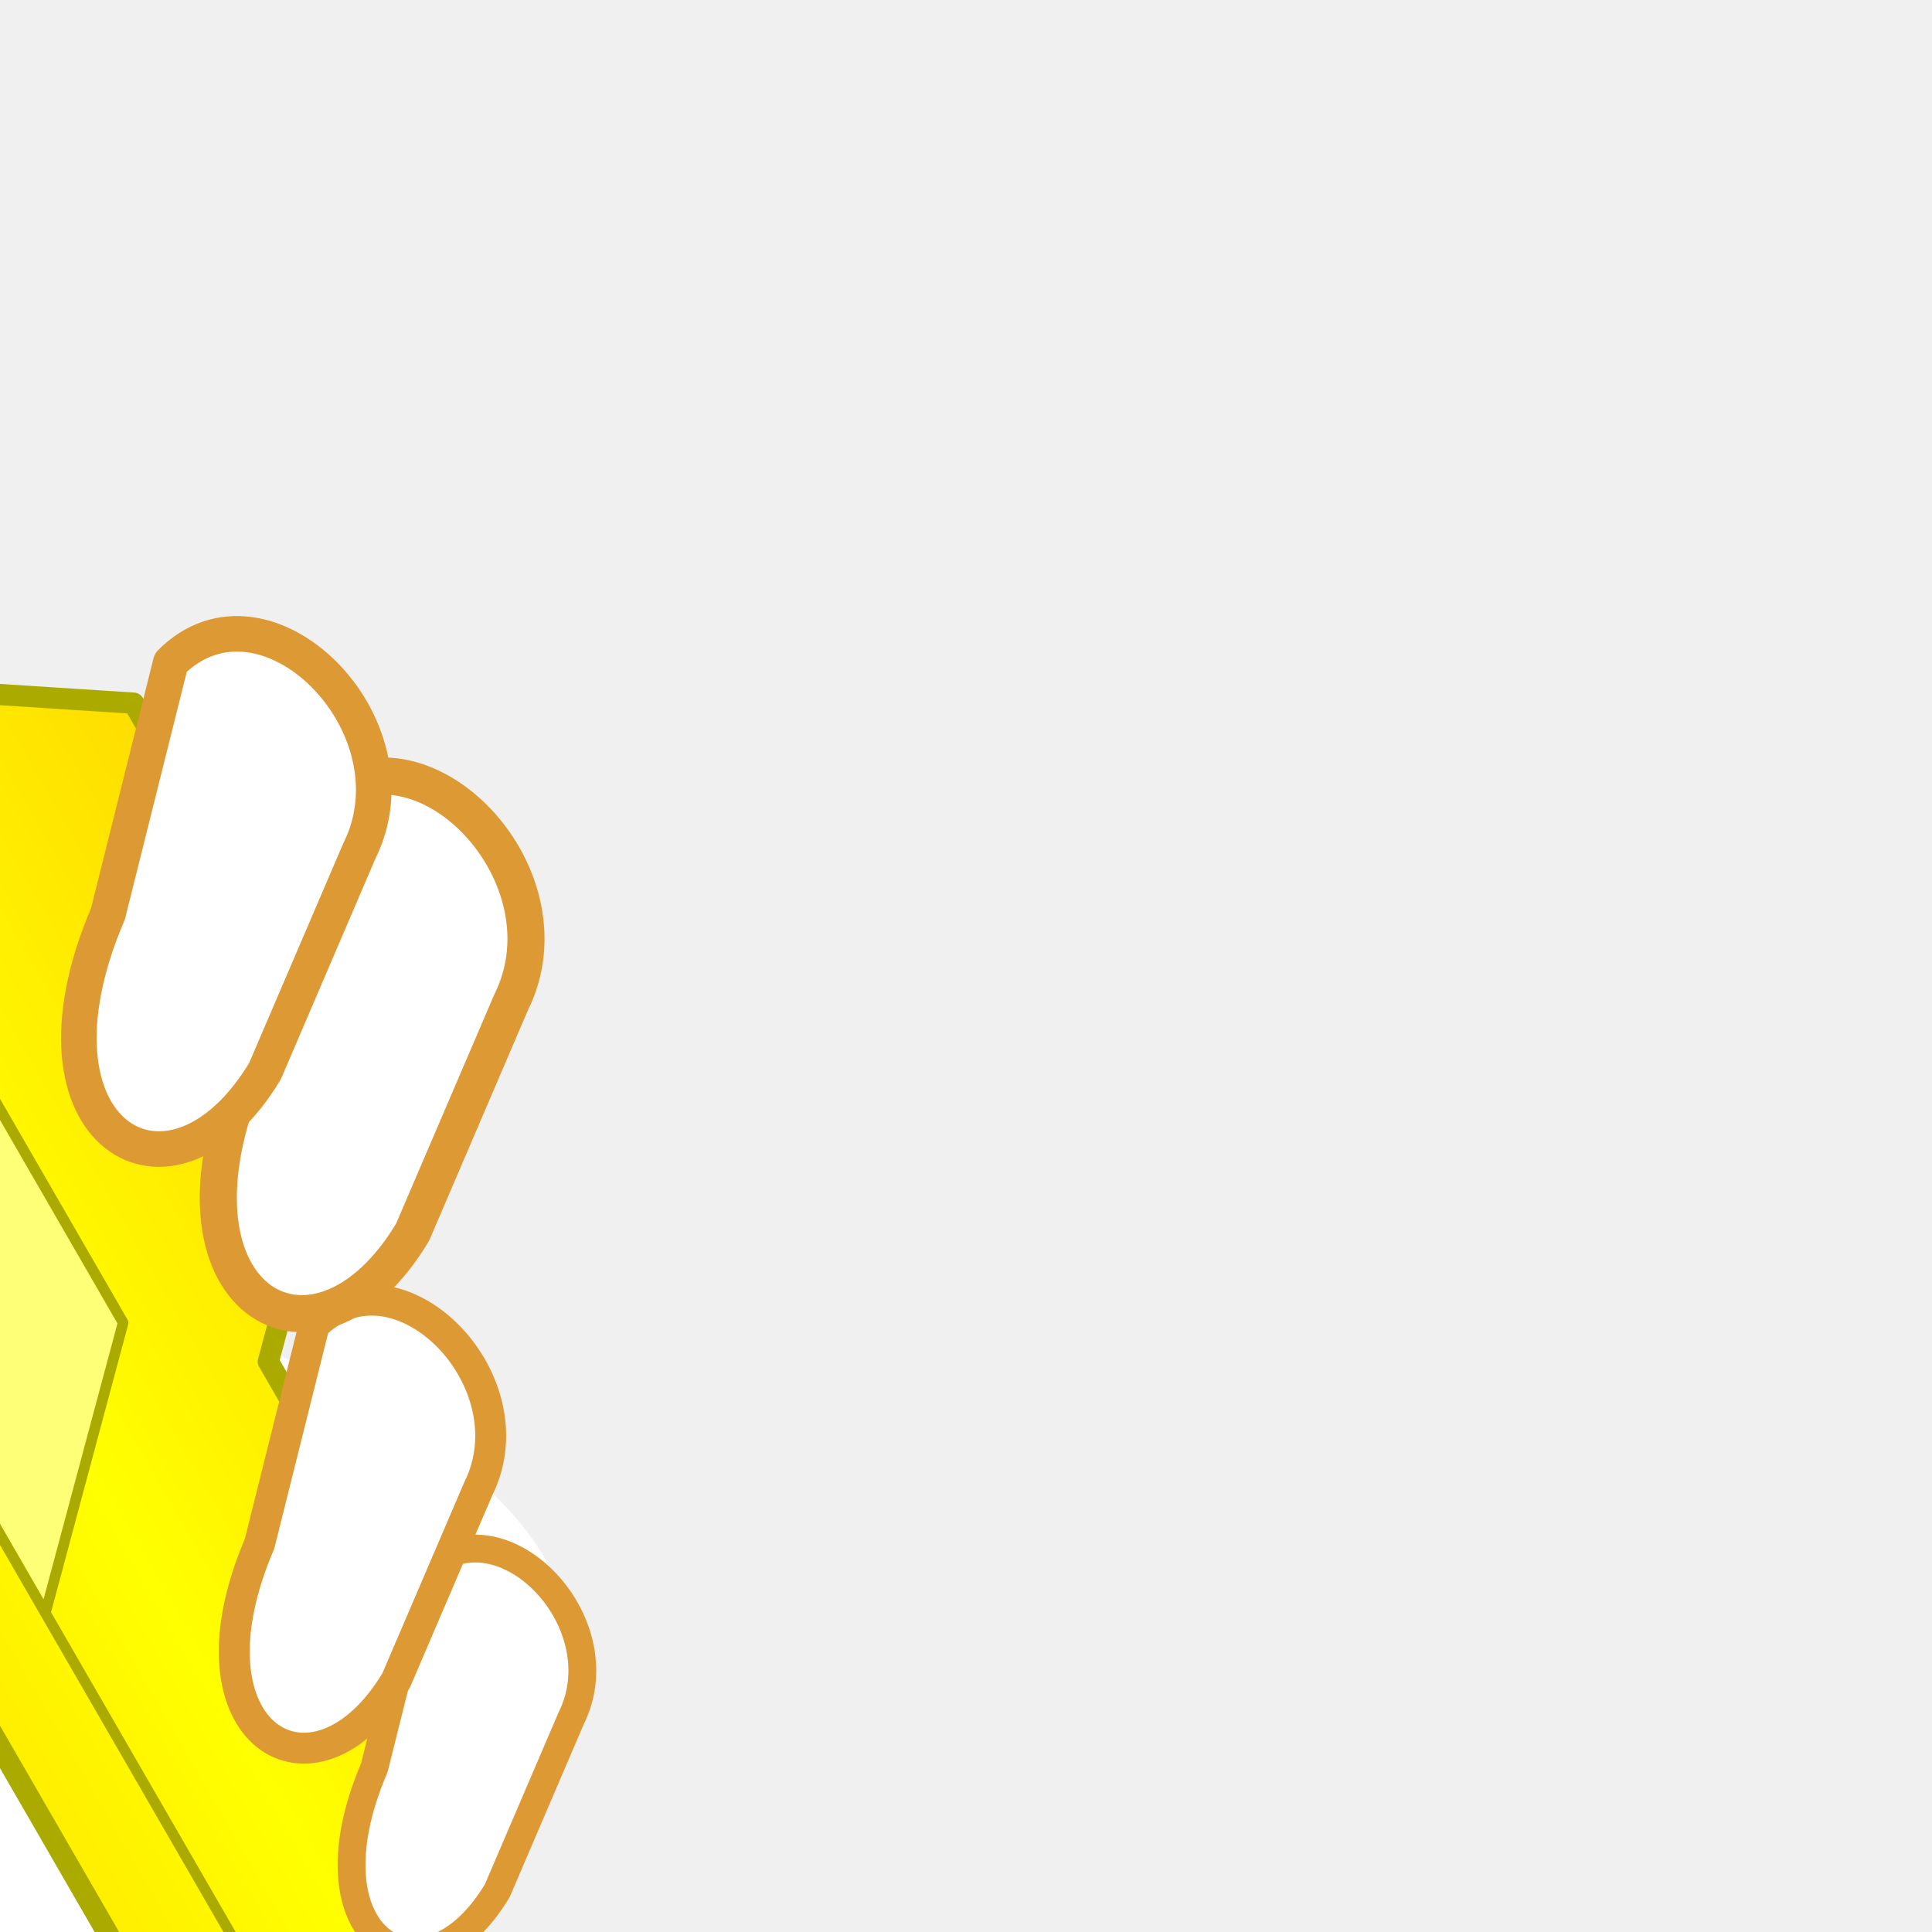
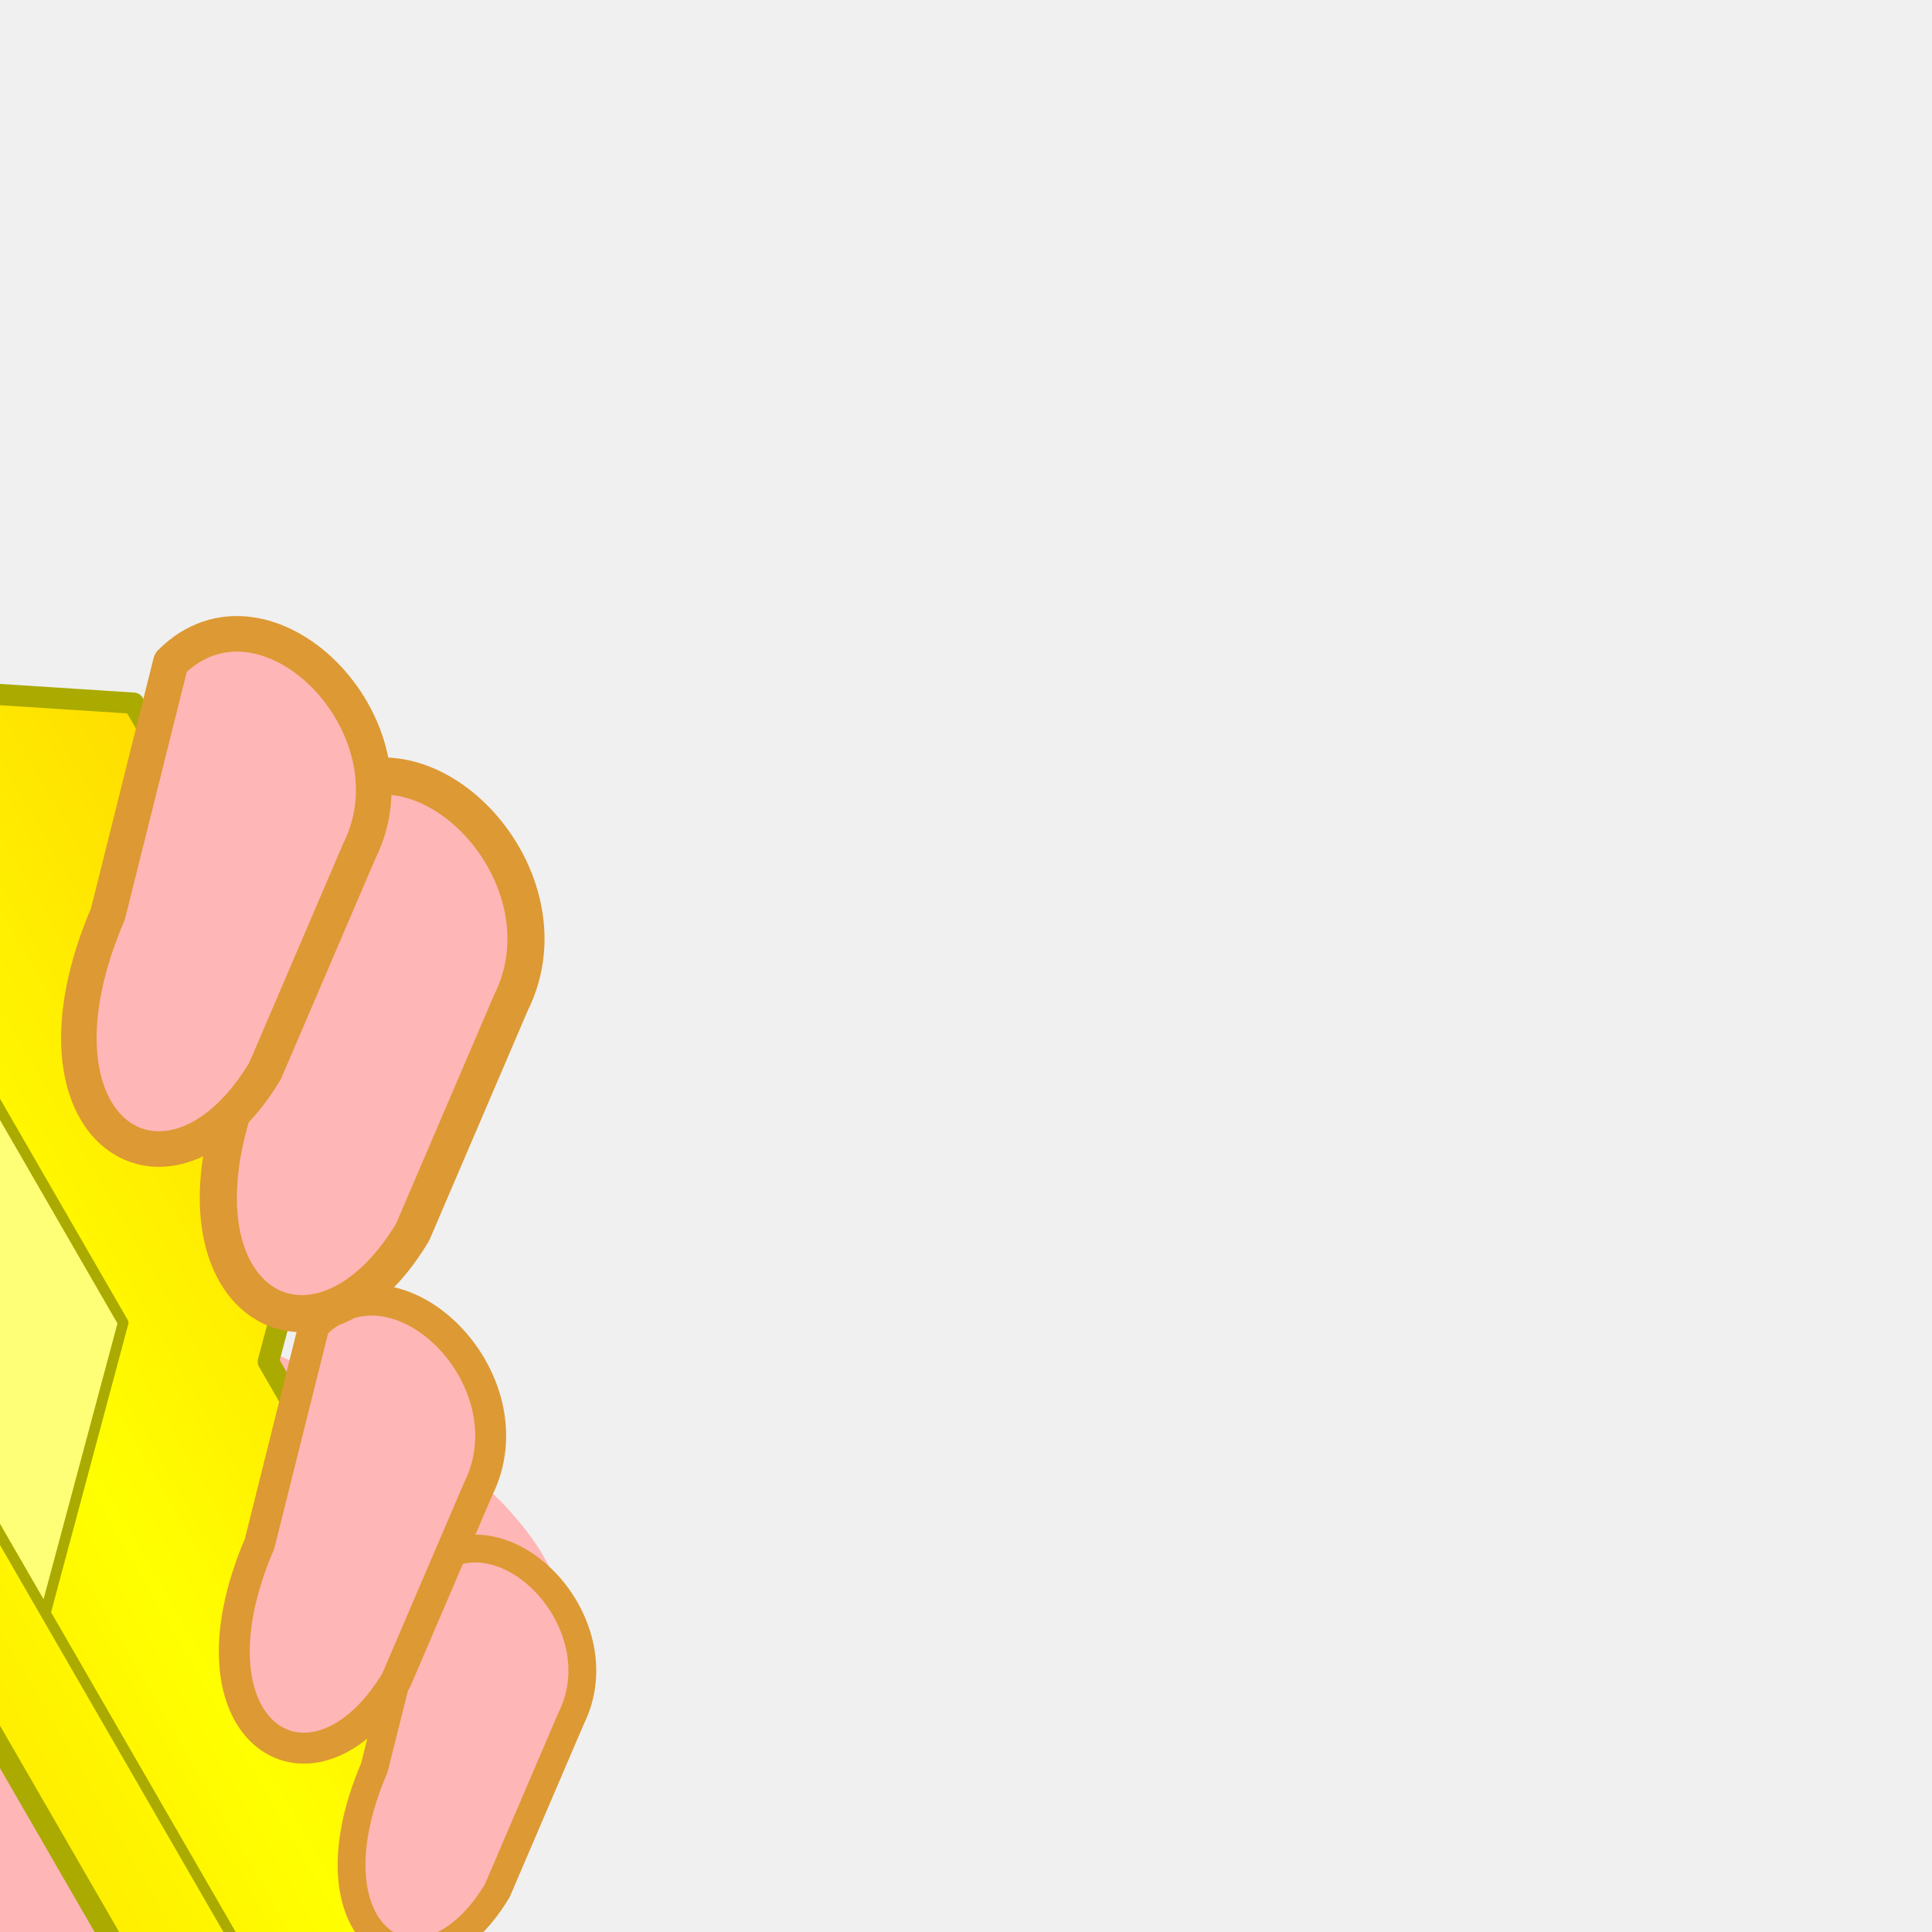
<svg xmlns="http://www.w3.org/2000/svg" data-name="Layer 1" viewBox="0 0 500 500" transform="rotate(45)">
  <defs>
    <linearGradient id="grad1" x1="0%" y1="0%" x2="100%" y2="100%">
      <stop offset="0%" style="stop-color:#FF0; stop-opacity:1" />
      <stop offset="100%" style="stop-color:#FA0; stop-opacity:1" />
    </linearGradient>
    <linearGradient id="palmGrad" gradientTransform="rotate(90)">
      <stop offset="0%" style="stop-color:#FD0; stop-opacity:1" />
      <stop offset="50%" style="stop-color:#FF0; stop-opacity:1" />
      <stop offset="100%" style="stop-color:#FD0; stop-opacity:1" />
    </linearGradient>
    <polygon id="dip" points="0,0 100,0 200,100 100,100 Z" stroke-linejoin="round" stroke-width="10px" stroke="#AA0" fill="url(#grad1)" />
    <polygon id="dipThumb" points="150,200 0,100 0,0 100,0 100,100 250,200 Z" stroke-width="10px" stroke-linejoin="round" stroke="#AA0" fill="url(#grad1)" />
    <g id="handexagon">
      <path d="                 M 0 275                  L 0 150                 L 100 0                  L 300 0                  L 400 100                  L 600 100                  L 700 200                 L 600 300                 L 400 300                 A 400 300, 100, 0, 1, 300 400                 L 200 400 Z" stroke="#AA0" stroke-linejoin="round" stroke-width="10px" fill="url(#palmGrad)" />
      <use href="#dip" x="100" y="0" />
      <use href="#dip" x="200" y="0" />
      <use href="#dip" x="400" y="100" />
      <use href="#dip" x="500" y="100" />
      <use href="#dipThumb" x="50" y="200" />
      <path d="M50,200 L100,100 L150,150 L350,150 L450,250 L650,250 L350,250 A350,250 0,0,1, 300,300 L200,275 L200,200 Z" stroke-width="5px" stroke="#AA0" stroke-linejoin="round" fill="#FF7" />
    </g>
-     <path id="finger" d="             M 410,200             C 400 170, 350 170, 350 200             L 380,250             C 400 300, 440 290, 430 250             L 410,200             " stroke-width="8px" stroke-linecap="round" stroke-linejoin="round" stroke="#D93" fill="#FFF" />
+     <path id="finger" d="             M 410,200             C 400 170, 350 170, 350 200             L 380,250             C 400 300, 440 290, 430 250             L 410,200             " stroke-width="8px" stroke-linecap="round" stroke-linejoin="round" stroke="#D93" fill="#ffb6b6ff" />
  </defs>
-   <path id="background" d="         M 350,500         L 350,430         C 350 350, 400 350, 400 200         C 400 150, 100 200, 150 500         " stroke-width="8px" stroke-linejoin="round" stroke="none" fill="white" />
+   <path id="background" d="         M 350,500         L 350,430         C 350 350, 400 350, 400 200         C 400 150, 100 200, 150 500         " stroke-width="8px" stroke-linejoin="round" stroke="none" fill="#ffb6b6ff" />
  <path id="heel" d="         M 350,500         L 350,430         C 350 350, 400 350, 400 200         " stroke-width="8px" stroke-linejoin="round" stroke="#D93" fill="none" />
  <use href="#handexagon" transform="translate(100,90) rotate(15) scale(0.55, 0.55)" />
  <use id="pinky" href="#finger" transform="translate(50,30) scale(0.9,0.9)" />
  <use id="ring" href="#finger" transform="translate(-50,-15)" />
  <use id="middle" href="#finger" transform="translate(-215,-150) scale(1.2,1.2)" />
  <use id="index" href="#finger" transform="translate(-250,-140) scale(1.15,1.15)" />
-   <path id="thumb" d="         M 150,500         L 150,430         C 0 300, 50 400, 40 150         C 40 150, 100 150, 100 220         C 100 350, 100 200, 200 350         " stroke-width="8px" stroke-linejoin="round" stroke="#D93" fill="#fff" />
+   <path id="thumb" d="         M 150,500         L 150,430         C 0 300, 50 400, 40 150         C 40 150, 100 150, 100 220         C 100 350, 100 200, 200 350         " stroke-width="8px" stroke-linejoin="round" stroke="#D93" fill="#ffb6b6ff" />
</svg>
